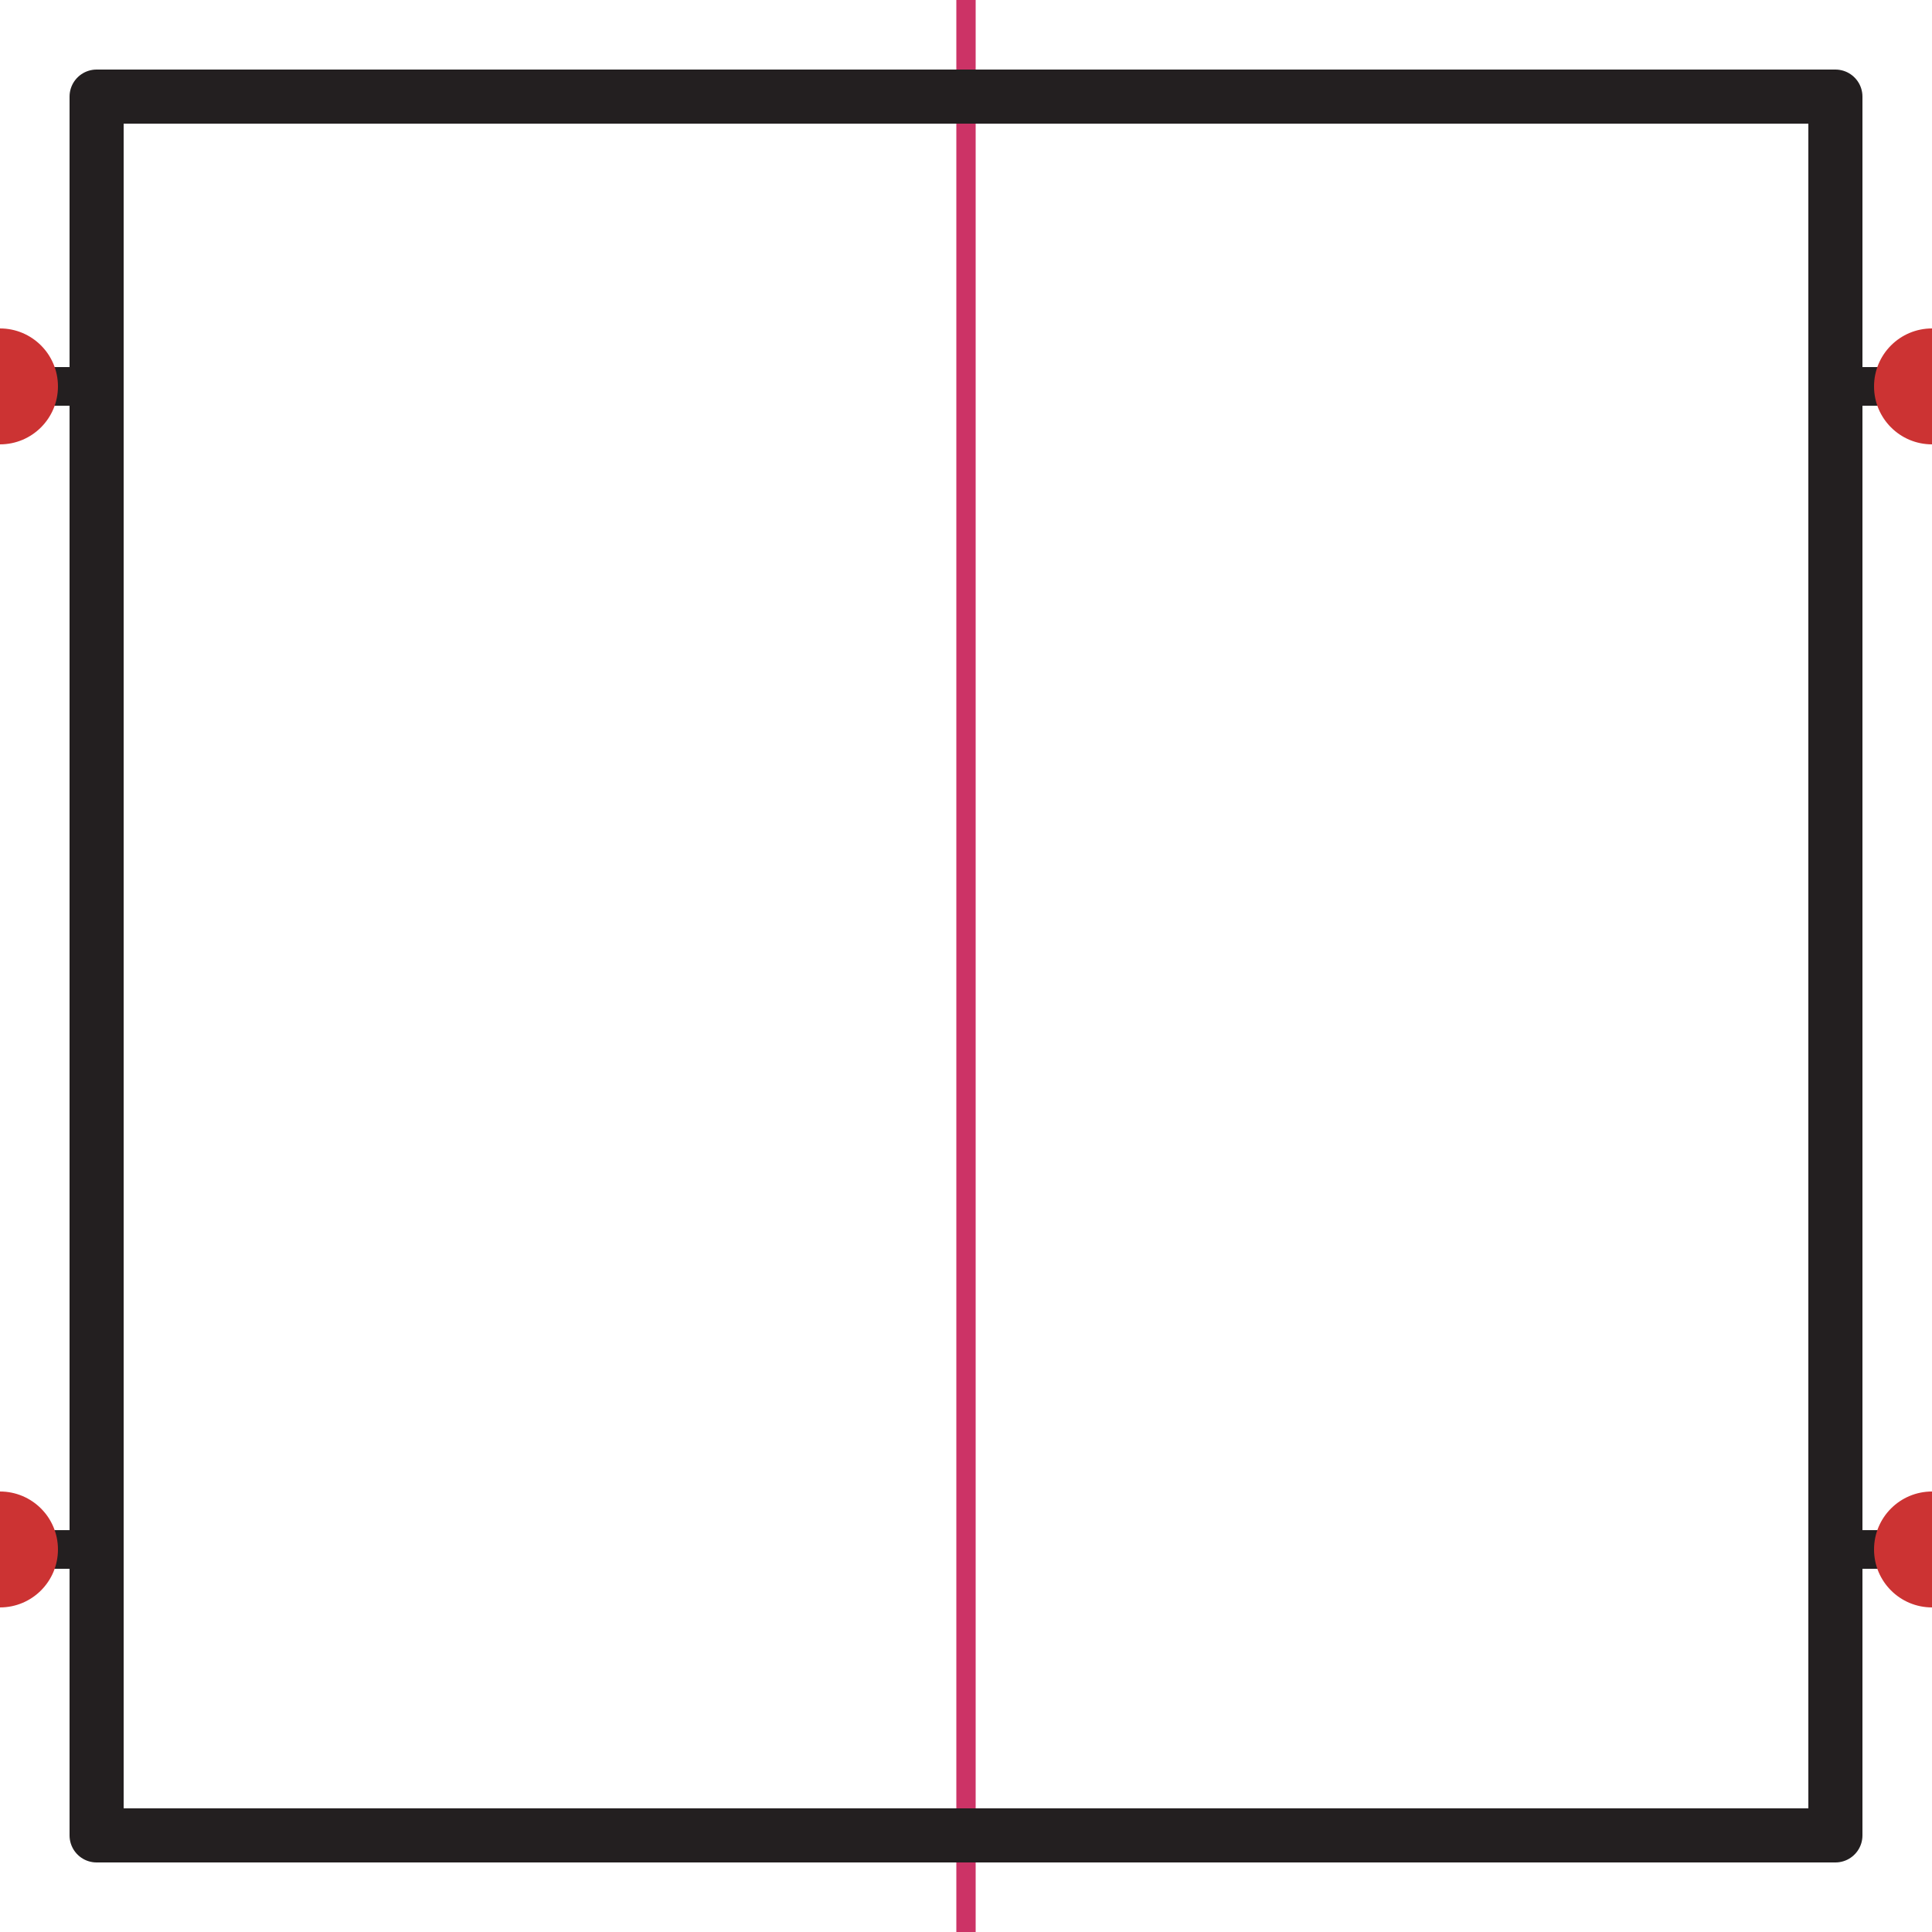
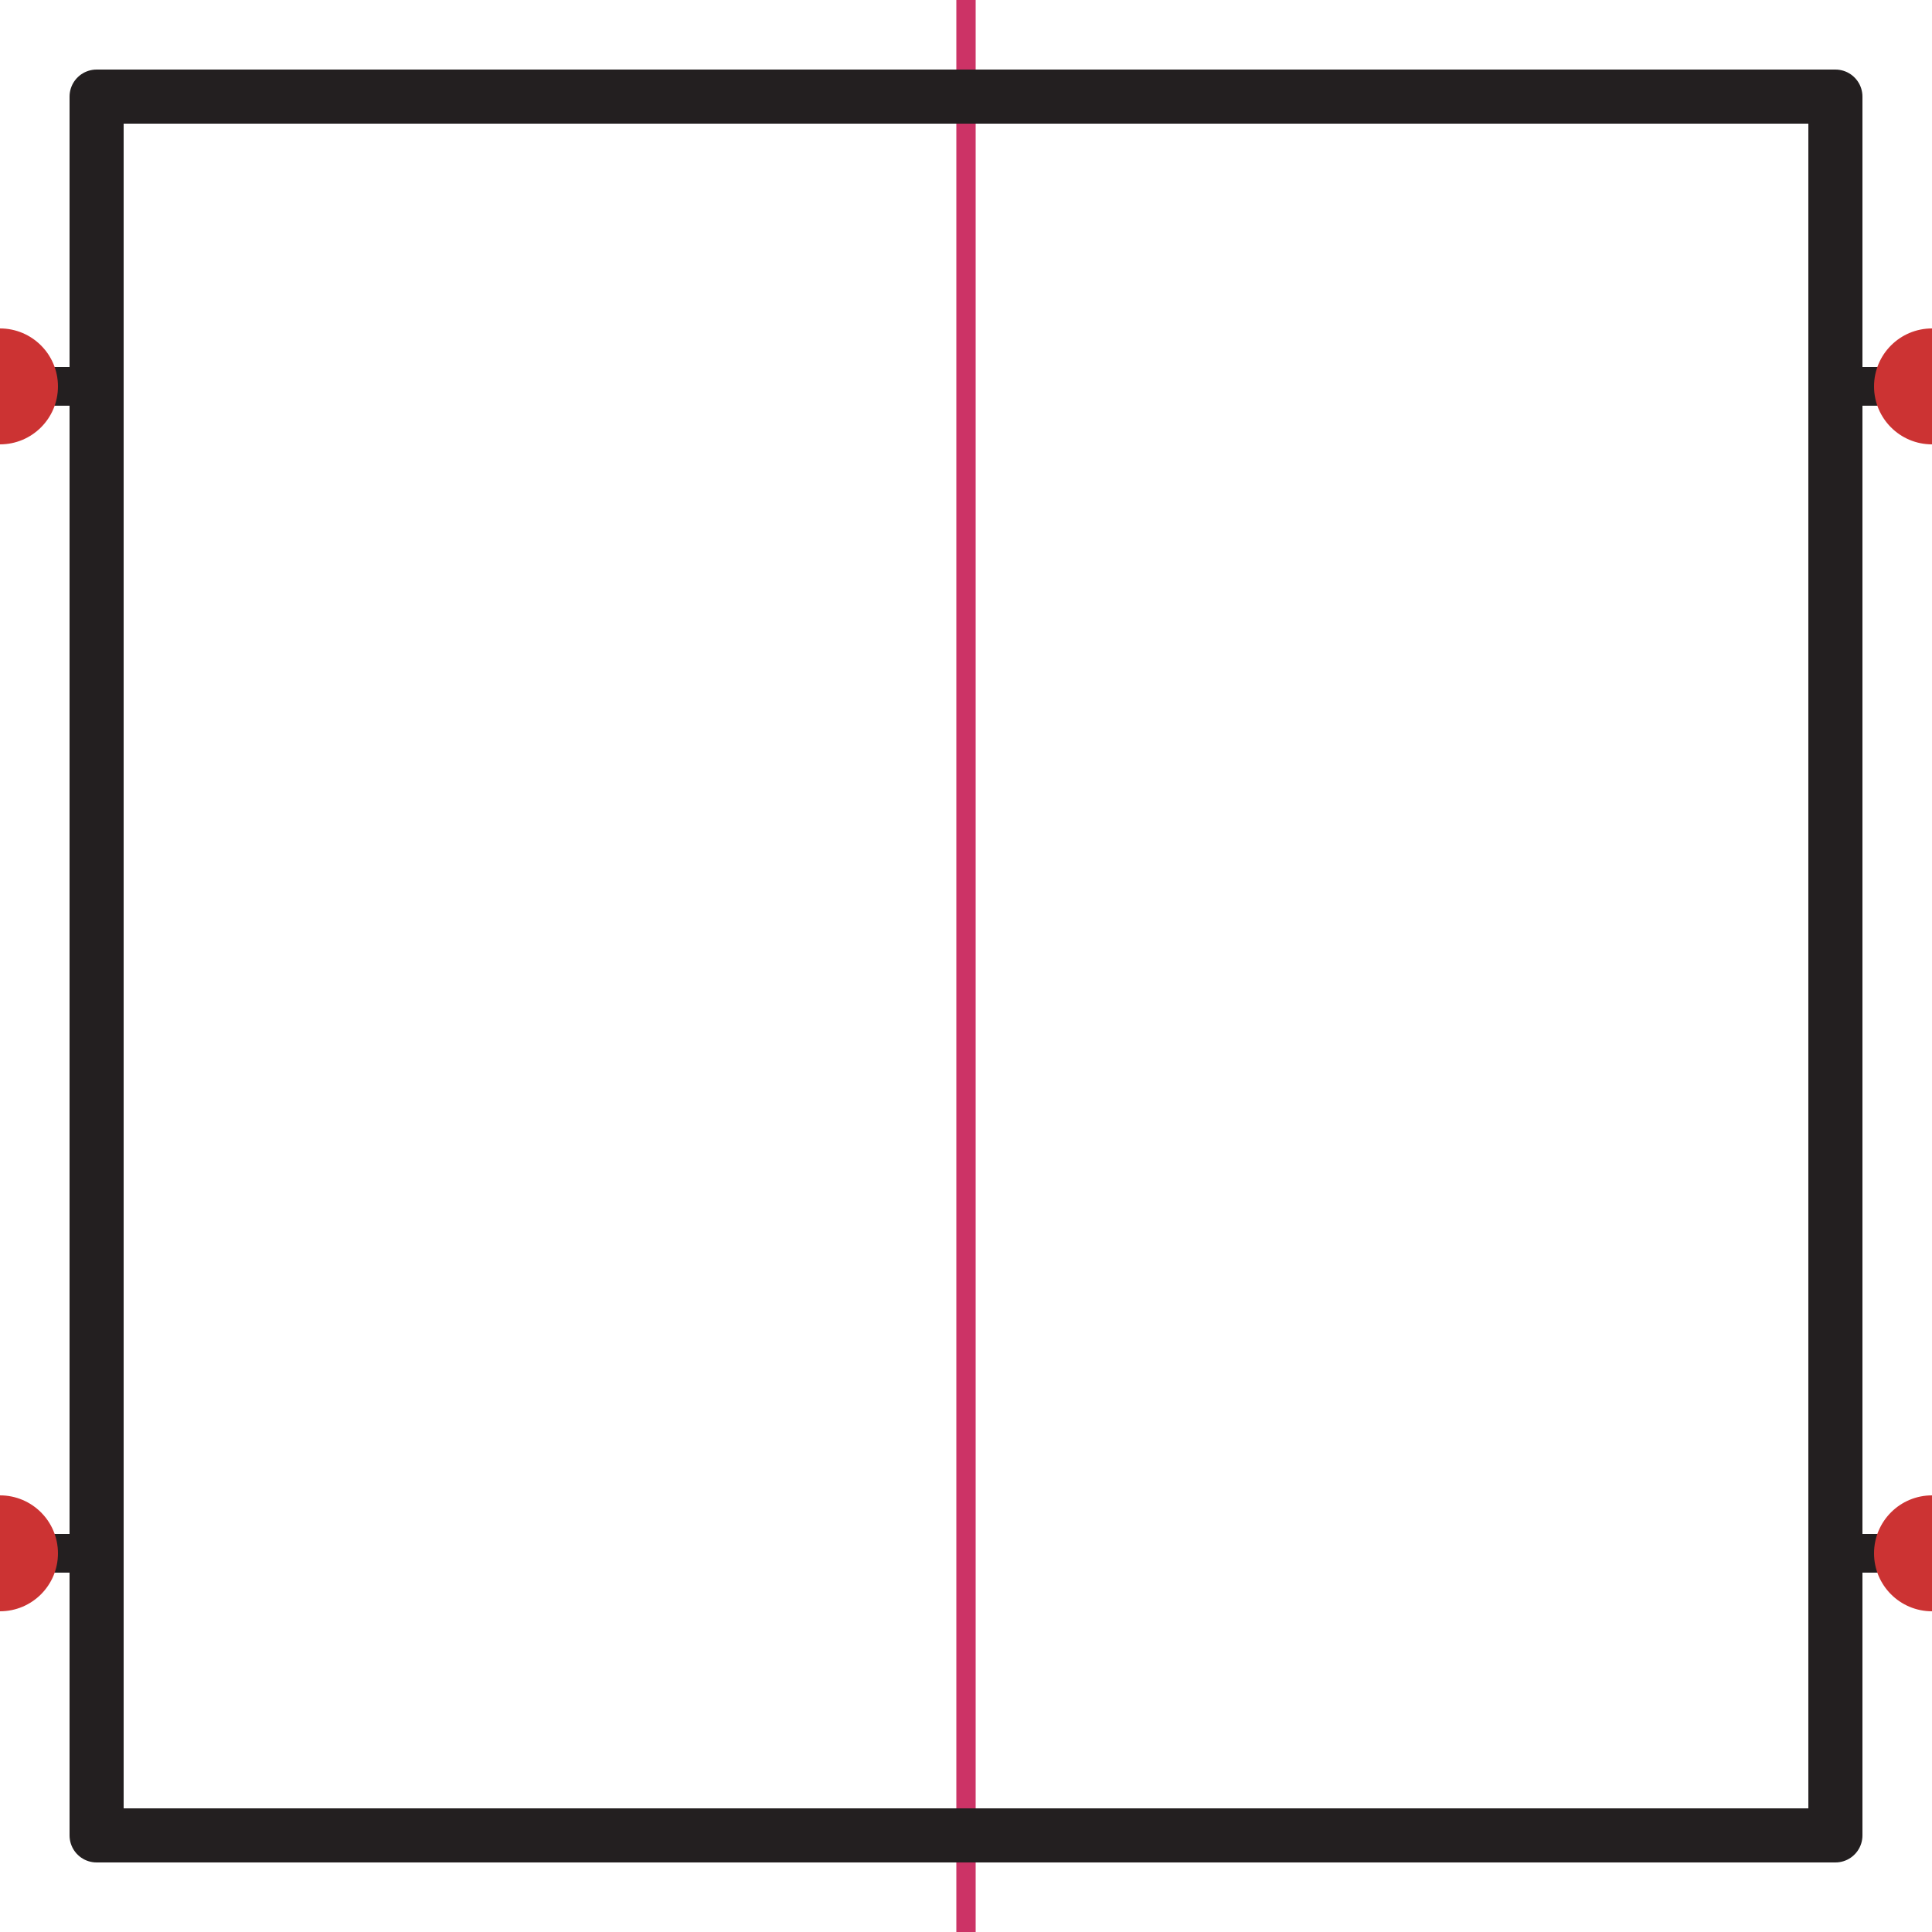
<svg xmlns="http://www.w3.org/2000/svg" id="Layer_1" version="1.1" viewBox="0 0 100 100">
  <defs>
    <style>
      .st0 {
-         stroke-width: 2.8px;
-       }
- 
-       .st0, .st1, .st2 {
-         stroke: #231f20;
-         stroke-linejoin: round;
+         stroke: #c36;
+         stroke-miterlimit: 10;
      }

      .st0, .st1, .st2, .st3 {
        fill: none;
      }

+       .st1 {
+         stroke-width: 2px;
+       }
+ 
+       .st1, .st2, .st3 {
+         stroke: #231f20;
+         stroke-linejoin: round;
+       }
+ 
      .st4 {
        fill: #c33;
-       }
- 
-       .st1 {
-         stroke-width: 2px;
      }

      .st2 {
        stroke-width: .8px;
      }

      .st3 {
-         stroke: #c36;
-         stroke-miterlimit: 10;
+         stroke-width: 2.8px;
      }

      .st5 {
        display: none;
      }
    </style>
  </defs>
  <g id="stretch">
-     <line id="stretch:v" class="st3" x1="50" x2="50" y2="100.2" />
+     <line id="stretch:v" class="st0" x1="50" x2="50" y2="100.2" />
  </g>
  <g id="artwork">
-     <rect class="st0" x="5" y="5" width="90" height="90" />
+     <rect class="st3" x="5" y="5" width="90" height="90" />
  </g>
  <g id="leads">
    <line class="st1" x1="5" y1="20" y2="20" />
-     <line class="st1" x1="5" y1="80.2" y2="80.2" />
+     <line class="st1" x1="5" y1="80.4" y2="80.4" />
    <line class="st1" x1="100" y1="20" x2="95" y2="20" />
-     <line class="st1" x1="100" y1="80.2" x2="95" y2="80.2" />
+     <line class="st1" x1="100" y1="80.4" x2="95" y2="80.4" />
  </g>
  <g id="ports">
    <circle id="port:left2" class="st4" cy="20" r="3" />
-     <circle id="port:left1" class="st4" cy="80.2" r="3" />
+     <circle id="port:left1" class="st4" cy="80.4" r="3" />
    <circle id="port:right1" class="st4" cx="100" cy="20" r="3" />
-     <circle id="port:right2" class="st4" cx="100" cy="80.2" r="3" />
+     <circle id="port:right2" class="st4" cx="100" cy="80.4" r="3" />
  </g>
  <g id="guides" class="st5">
    <rect class="st2" width="20" height="20" />
    <rect class="st2" y="80.2" width="20" height="20" />
    <rect class="st2" x="80" width="20" height="20" />
    <rect class="st2" x="80" y="80.2" width="20" height="20" />
  </g>
</svg>
